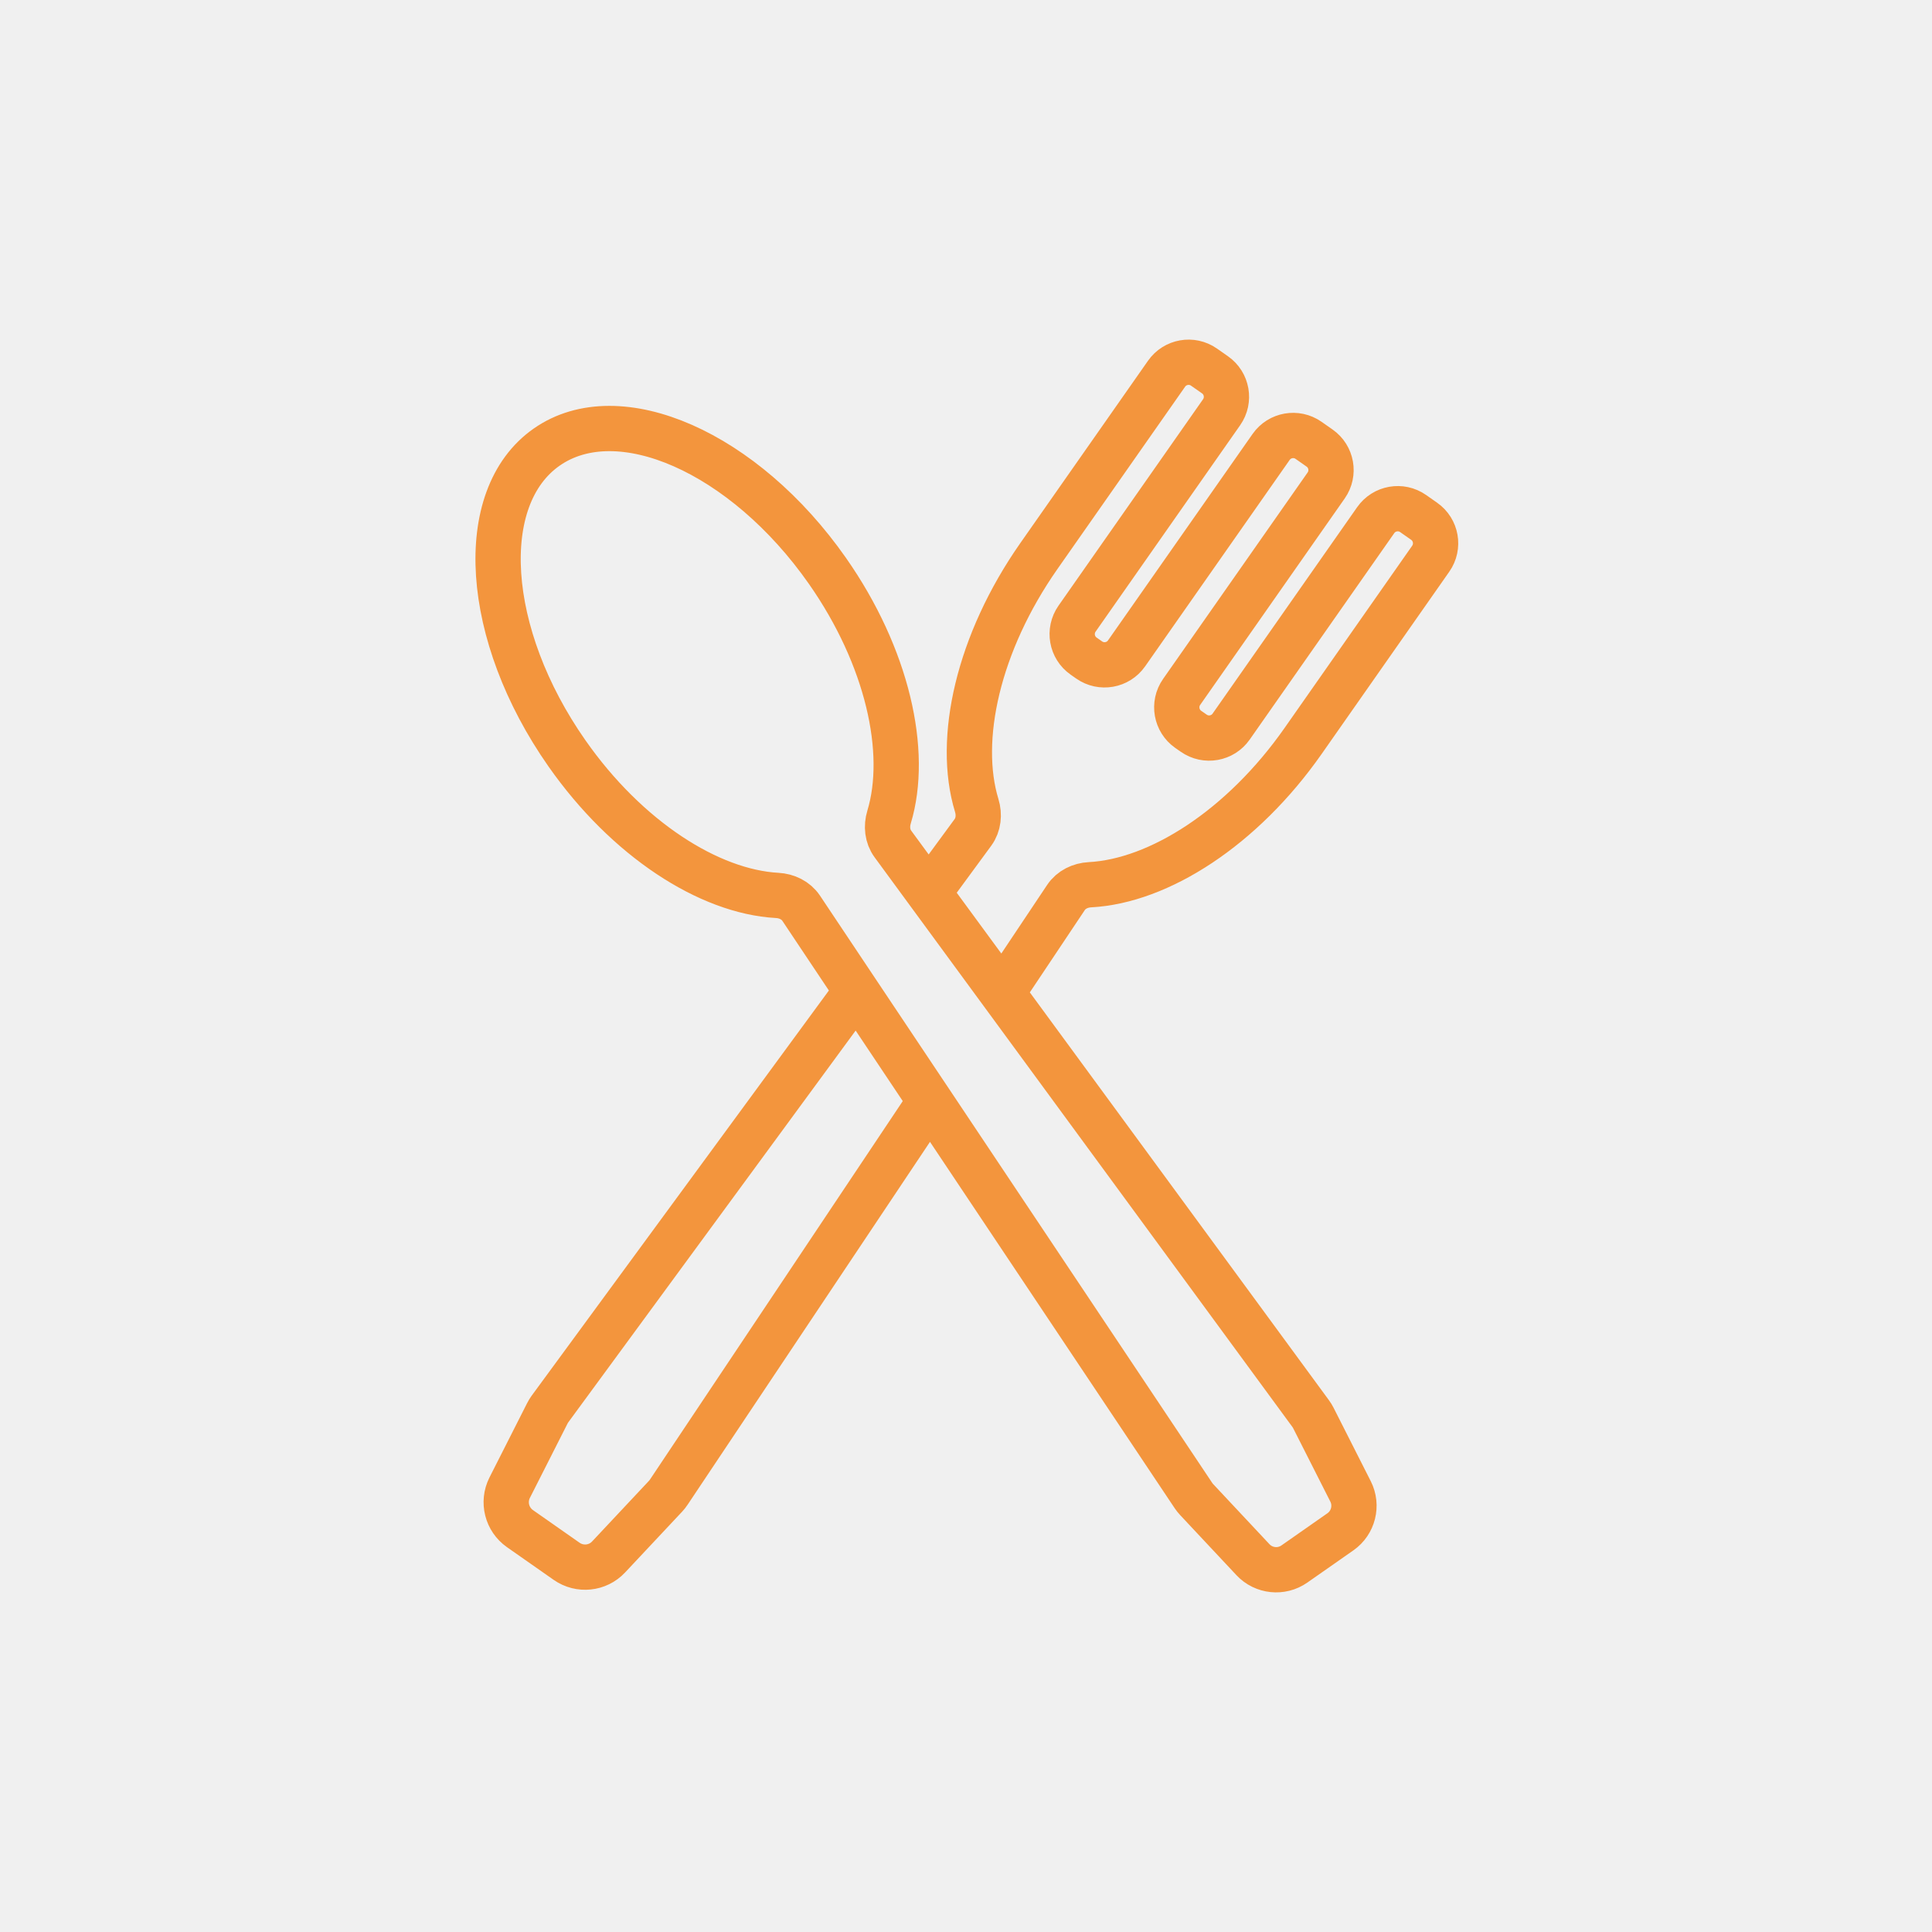
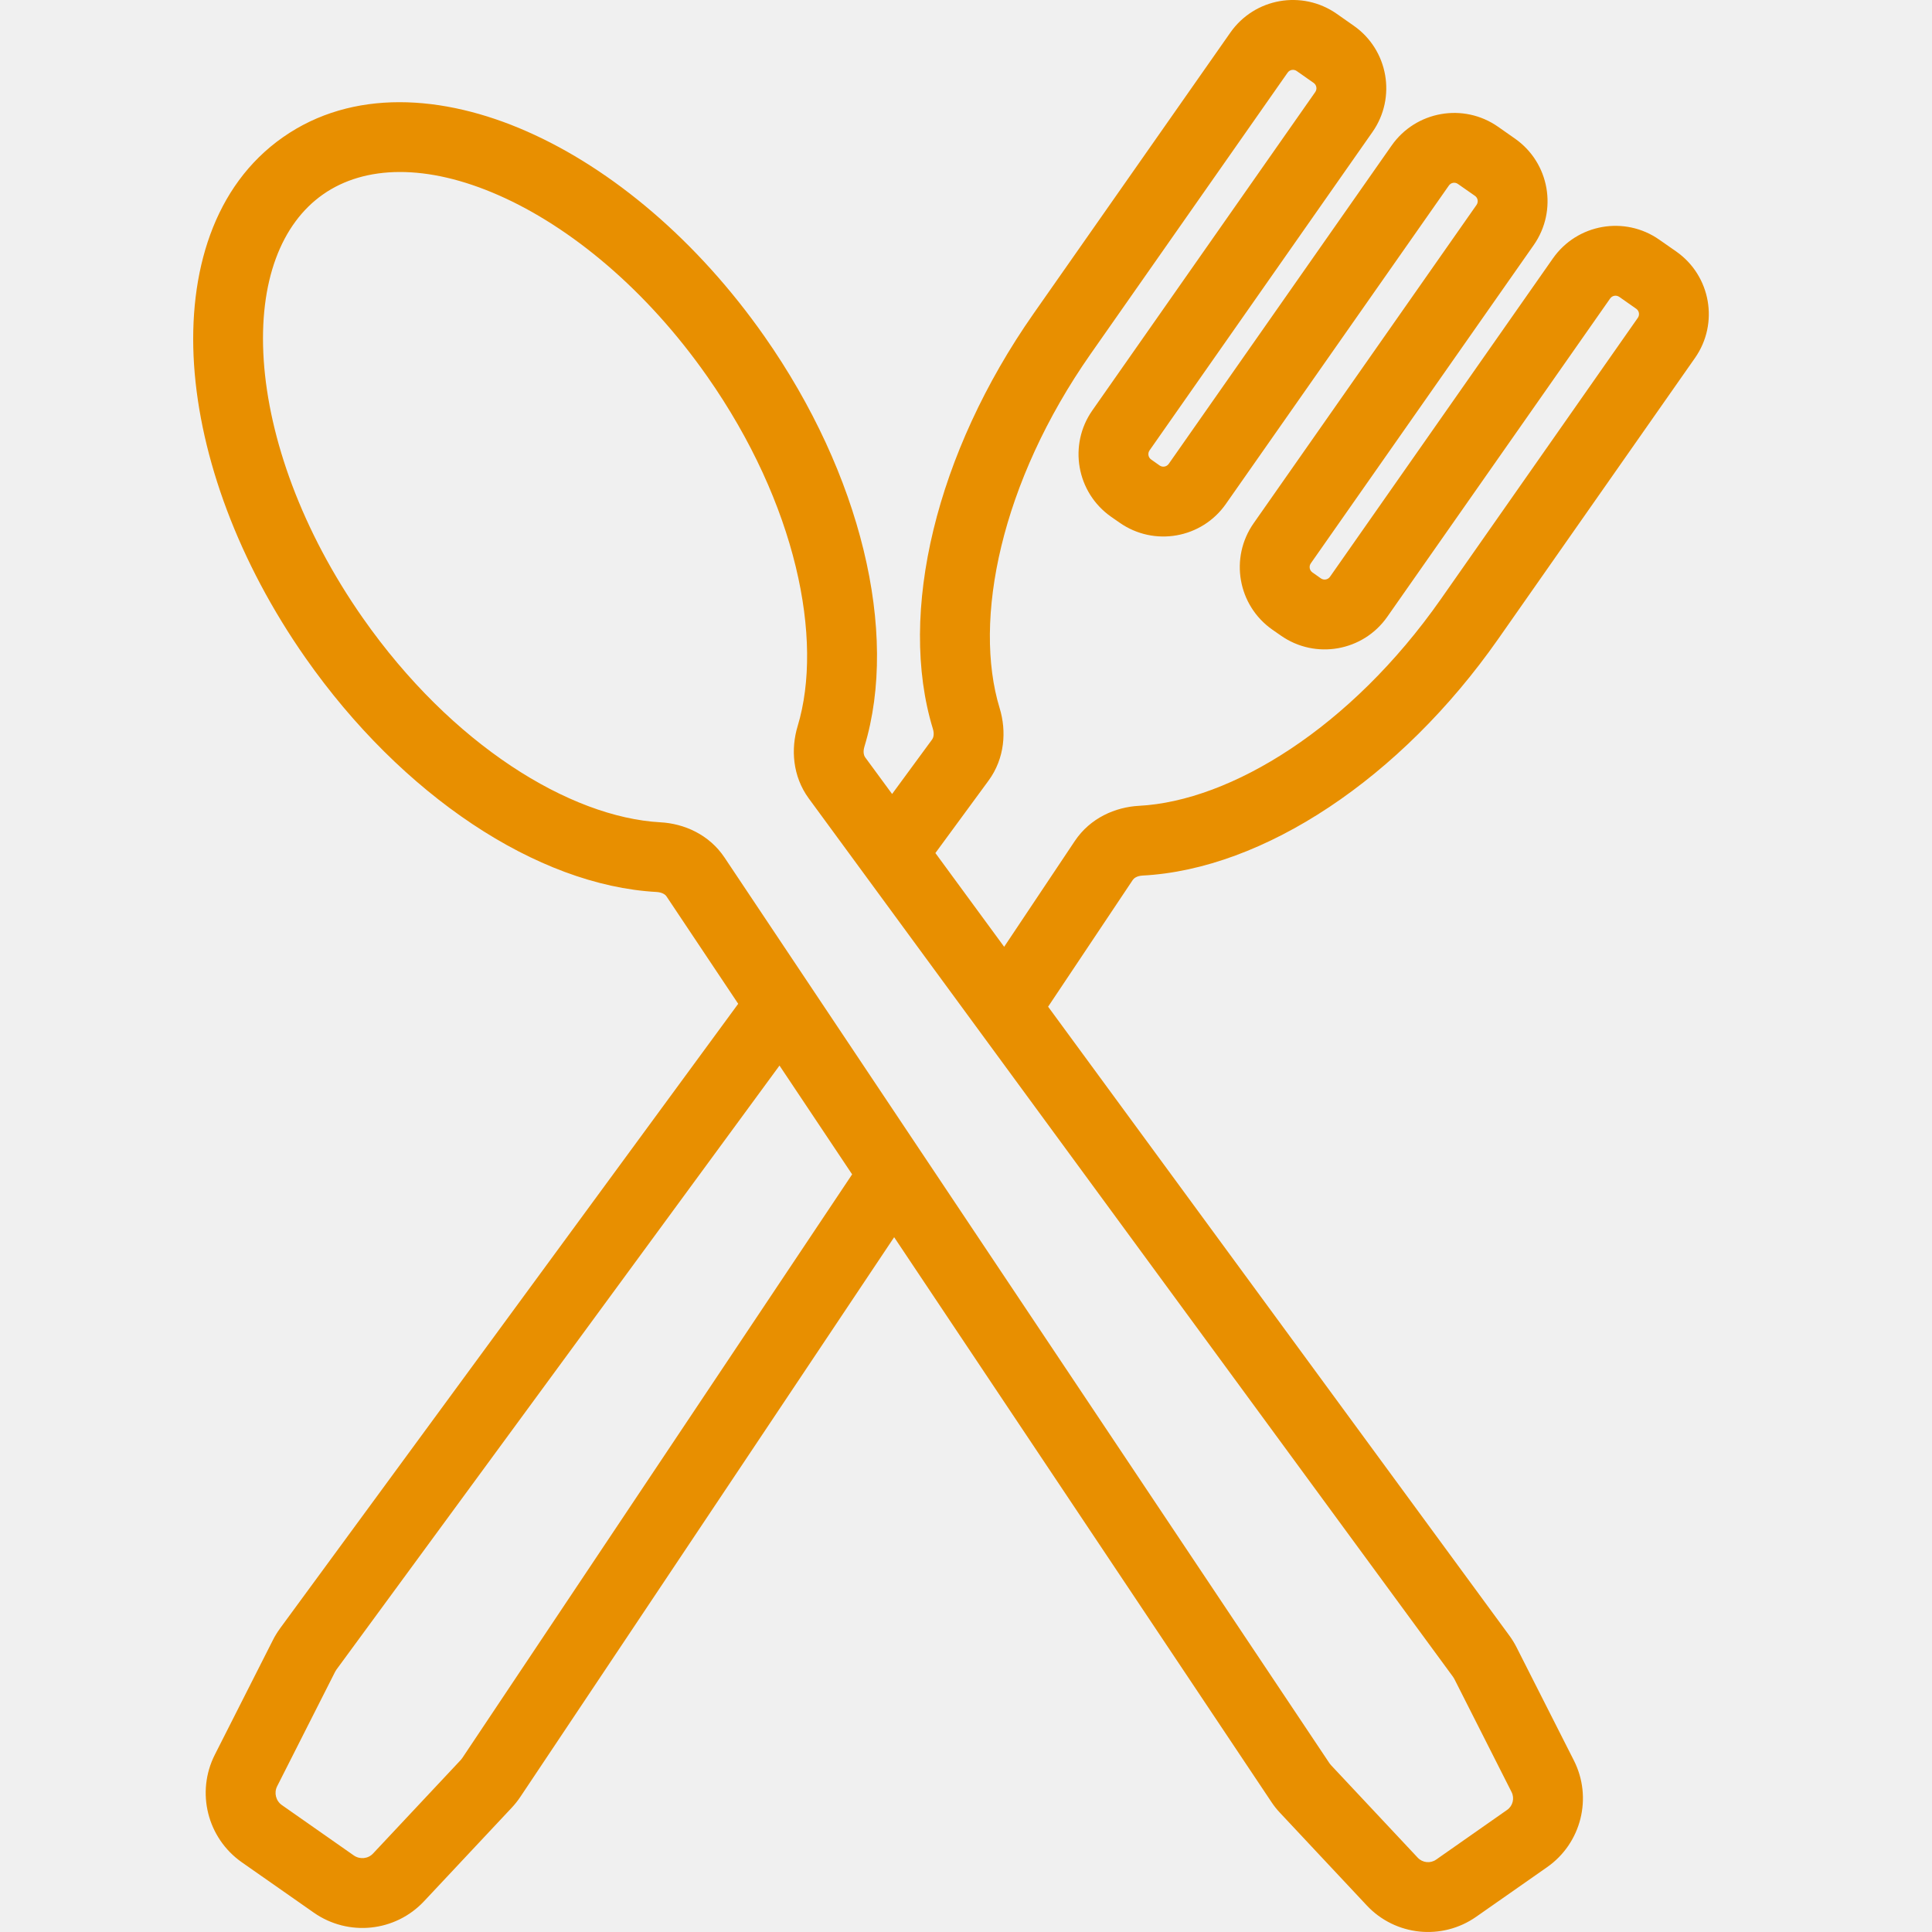
- <svg xmlns="http://www.w3.org/2000/svg" width="64" height="64" viewBox="0 0 64 64" fill="none">
-   <path d="M28.373 32.832L18.22 46.673C18.186 46.72 18.156 46.769 18.13 46.821L16.884 49.281C16.644 49.755 16.79 50.333 17.225 50.638L18.77 51.72C19.206 52.025 19.799 51.964 20.161 51.576L22.048 49.564C22.087 49.522 22.123 49.477 22.155 49.428L30.807 36.475M28.373 32.832L26.539 30.085C26.363 29.823 26.061 29.679 25.746 29.662C23.489 29.538 20.766 27.792 18.779 24.953C16.025 21.021 15.725 16.48 18.108 14.812C20.492 13.143 24.656 14.978 27.409 18.91C29.397 21.749 30.106 24.904 29.451 27.068C29.359 27.37 29.391 27.703 29.578 27.957L30.763 29.573M28.373 32.832L30.807 36.475M30.763 29.573L32.23 27.574C32.416 27.319 32.448 26.986 32.356 26.684C31.686 24.492 32.402 21.294 34.415 18.419L38.644 12.38C38.926 11.977 39.481 11.879 39.884 12.161L40.248 12.416C40.651 12.698 40.749 13.254 40.467 13.656L35.678 20.495C35.397 20.898 35.494 21.453 35.897 21.735L36.08 21.863C36.482 22.145 37.037 22.047 37.319 21.644L42.108 14.805C42.39 14.402 42.945 14.305 43.348 14.587L43.712 14.842C44.115 15.124 44.213 15.679 43.931 16.082L39.143 22.921C38.861 23.323 38.959 23.879 39.361 24.161L39.544 24.288C39.946 24.57 40.502 24.472 40.783 24.07L45.572 17.231C45.854 16.828 46.409 16.73 46.812 17.012L47.177 17.268C47.579 17.55 47.677 18.105 47.395 18.508L43.166 24.547C41.153 27.422 38.393 29.188 36.104 29.308C35.788 29.325 35.486 29.469 35.311 29.732L33.199 32.894M30.763 29.573L33.199 32.894M33.199 32.894L43.417 46.826C43.451 46.872 43.481 46.921 43.507 46.972L44.738 49.403C44.975 49.871 44.832 50.442 44.403 50.743L42.879 51.809C42.45 52.11 41.864 52.049 41.506 51.667L39.643 49.678C39.603 49.636 39.568 49.591 39.536 49.544L30.807 36.475" stroke="#F3953D" stroke-width="1.5" />
+ <svg xmlns="http://www.w3.org/2000/svg" preserveAspectRatio="none" overflow="visible" style="display: block;" width="32" height="32" viewBox="0 0 32 32" fill="none">
+   <g id="Icons â Category" clip-path="url(#clip0_0_75)">
+     <g id="Vector">
+ </g>
+     <path id="Vector (Stroke)" d="M21.477 1.176C21.428 1.142 21.361 1.154 21.327 1.203L18.066 5.86C16.573 7.992 16.112 10.273 16.558 11.732C16.672 12.106 16.645 12.559 16.373 12.93L15.493 14.129L16.632 15.682L17.802 13.93C18.057 13.548 18.474 13.368 18.864 13.347C20.388 13.267 22.373 12.054 23.866 9.922L27.127 5.265C27.162 5.216 27.15 5.148 27.101 5.114L26.82 4.917C26.77 4.883 26.703 4.895 26.669 4.944L22.977 10.217C22.576 10.789 21.787 10.928 21.215 10.527L21.074 10.429C20.502 10.028 20.363 9.24 20.764 8.667L24.456 3.394C24.49 3.345 24.479 3.278 24.43 3.244L24.148 3.047C24.099 3.012 24.032 3.024 23.998 3.073L20.305 8.346C19.905 8.919 19.116 9.058 18.544 8.657L18.403 8.559C17.831 8.158 17.692 7.369 18.093 6.797L21.785 1.524C21.819 1.475 21.807 1.407 21.758 1.373L21.477 1.176ZM17.36 16.674L18.764 14.572C18.78 14.549 18.828 14.507 18.925 14.502C20.93 14.397 23.202 12.887 24.814 10.585L28.075 5.928C28.475 5.356 28.336 4.567 27.764 4.166L27.483 3.97C26.911 3.569 26.122 3.708 25.721 4.28L22.029 9.553C21.995 9.602 21.927 9.614 21.878 9.58L21.738 9.481C21.689 9.447 21.677 9.38 21.711 9.331L25.404 4.058C25.804 3.485 25.665 2.697 25.093 2.296L24.812 2.099C24.24 1.699 23.451 1.838 23.05 2.41L19.358 7.683C19.324 7.732 19.256 7.744 19.207 7.71L19.067 7.611C19.018 7.577 19.006 7.509 19.04 7.46L22.732 2.187C23.133 1.615 22.994 0.826 22.422 0.426L22.141 0.229C21.568 -0.172 20.78 -0.033 20.379 0.539L17.118 5.196C15.507 7.498 14.865 10.149 15.451 12.07C15.48 12.162 15.457 12.222 15.441 12.245L14.776 13.151L14.328 12.541C14.312 12.518 14.289 12.458 14.318 12.365C14.893 10.466 14.256 7.848 12.664 5.575C11.552 3.987 10.14 2.799 8.73 2.178C7.332 1.561 5.835 1.469 4.687 2.273C3.538 3.077 3.114 4.515 3.214 6.04C3.316 7.577 3.949 9.31 5.061 10.898C6.653 13.171 8.895 14.666 10.876 14.774C10.973 14.78 11.022 14.821 11.038 14.845L12.227 16.626L4.638 26.972L4.638 26.973C4.593 27.034 4.553 27.099 4.519 27.167L3.558 29.064C3.243 29.687 3.435 30.445 4.005 30.845L5.197 31.679C5.768 32.079 6.546 32 7.023 31.491L8.478 29.939C8.53 29.883 8.577 29.824 8.619 29.761L14.81 20.492L21.061 29.85C21.102 29.912 21.149 29.971 21.201 30.026L22.638 31.56C23.111 32.065 23.883 32.145 24.45 31.748L25.625 30.926C26.192 30.529 26.381 29.775 26.068 29.158L25.118 27.283C25.084 27.216 25.045 27.152 25 27.091L17.36 16.674ZM14.114 19.451L12.911 17.649L5.571 27.656C5.571 27.656 5.571 27.655 5.571 27.656C5.564 27.666 5.557 27.678 5.551 27.689L4.59 29.587C4.536 29.694 4.568 29.827 4.669 29.898L5.86 30.732C5.961 30.802 6.097 30.788 6.179 30.7L7.634 29.148C7.643 29.138 7.651 29.128 7.658 29.117C7.658 29.117 7.658 29.117 7.658 29.117L14.114 19.451ZM8.264 3.236C7.067 2.708 6.039 2.737 5.35 3.22C4.661 3.703 4.282 4.658 4.368 5.964C4.454 7.257 4.998 8.791 6.009 10.235C7.482 12.339 9.439 13.537 10.939 13.62C11.329 13.641 11.745 13.821 12 14.203L22.021 29.206C22.021 29.206 22.021 29.206 22.021 29.206C22.029 29.216 22.036 29.226 22.045 29.236L23.482 30.769C23.561 30.854 23.692 30.868 23.787 30.801L24.962 29.978C25.057 29.912 25.089 29.785 25.036 29.681L24.087 27.806C24.081 27.795 24.074 27.784 24.067 27.774L13.396 13.225C13.125 12.855 13.098 12.402 13.211 12.029C13.646 10.591 13.19 8.343 11.716 6.238C10.705 4.794 9.45 3.759 8.264 3.236Z" fill-rule="evenodd" clip-rule="evenodd" fill="#E88F00" />
+   </g>
+   <defs>
+     <clipPath id="clip0_0_75">
+       <rect width="32" height="32" fill="white" />
+     </clipPath>
+   </defs>
</svg>
